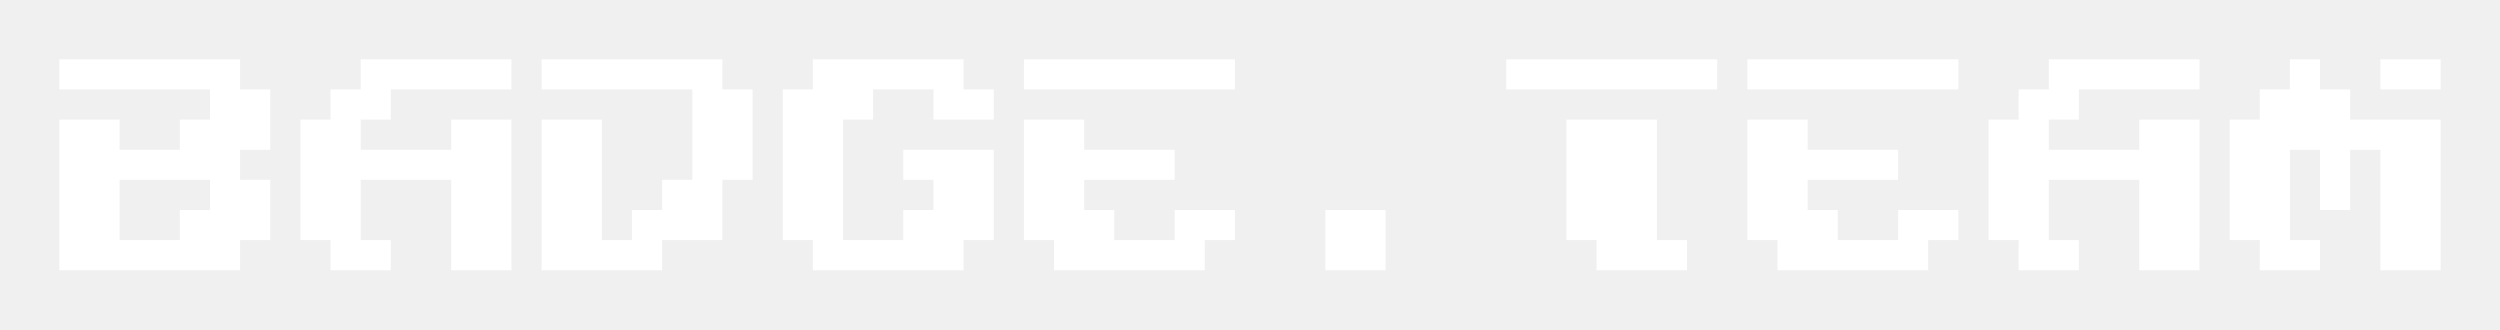
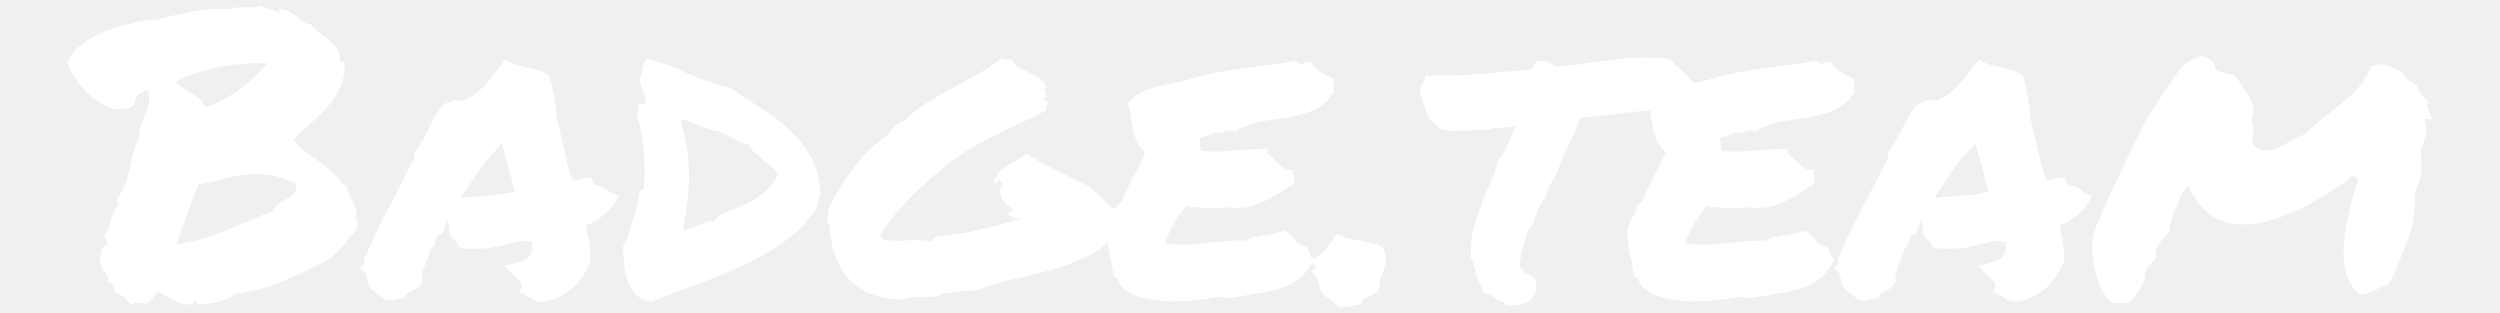
- <svg xmlns="http://www.w3.org/2000/svg" width="84.269mm" height="11.111mm" viewBox="0 0 84.269 11.111" version="1.1" id="svg5">
+ <svg xmlns="http://www.w3.org/2000/svg" width="80mm" height="10mm" viewBox="0 0 80 10" version="1.1" id="svg8">
  <defs id="defs2" />
-   <g id="layer1" transform="translate(-10.8363,-32.09953)">
-     <g aria-label="BADGE.TEAM" id="text3707" style="font-size:10.583px;line-height:1.25;font-family:Fairlight;-inkscape-font-specification:Fairlight;letter-spacing:0px;word-spacing:0px;fill:#ffffff;stroke-width:0.265">
-       <path d="m 19.947,40.192 h -1.018 v 1.018 H 12.836 v -5.08 h 2.031 v 1.018 h 2.031 v -1.018 h 1.018 V 35.112 H 12.836 v -1.013 h 6.093 v 1.013 h 1.018 v 2.036 h -1.018 v 1.013 h 1.018 z m -2.031,-1.013 v -1.018 h -3.049 v 2.031 h 2.031 v -1.013 z" id="path4444" />
-       <path d="m 28.076,41.21 h -2.031 v -3.049 h -3.049 v 2.031 h 1.013 v 1.018 H 21.978 V 40.192 h -1.013 v -4.062 h 1.013 v -1.018 h 1.018 v -1.013 h 5.08 v 1.013 h -4.067 v 1.018 h -1.013 v 1.018 h 3.049 v -1.018 h 2.031 z" id="path4441" />
-       <path d="m 36.204,38.161 h -1.018 v 2.031 h -2.031 v 1.018 h -4.062 v -5.08 h 2.031 v 4.062 h 1.013 v -1.013 h 1.018 v -1.018 h 1.018 v -3.049 h -5.08 v -1.013 h 6.093 v 1.013 h 1.018 z" id="path4438" />
-       <path d="m 44.333,40.192 h -1.018 v 1.018 H 38.235 V 40.192 h -1.013 v -5.08 h 1.013 v -1.013 h 5.08 v 1.013 h 1.018 v 1.018 h -2.031 v -1.018 h -2.036 v 1.018 h -1.013 v 4.062 h 2.031 v -1.013 h 1.018 v -1.018 h -1.018 v -1.013 h 3.049 z" id="path4435" />
-       <path d="m 52.462,35.112 h -7.111 v -1.013 h 7.111 z m 0,5.08 h -1.018 v 1.018 H 46.364 V 40.192 h -1.013 v -4.062 h 2.031 v 1.018 h 3.049 v 1.013 h -3.049 v 1.018 h 1.013 v 1.013 h 2.036 v -1.013 h 2.031 z" id="path4432" />
-       <path d="m 57.541,41.21 h -2.031 v -2.031 h 2.031 z" id="path4429" />
-       <path d="m 68.719,35.112 h -7.111 v -1.013 h 7.111 z m -1.018,6.098 h -3.049 V 40.192 h -1.013 v -4.062 h 3.049 v 4.062 h 1.013 z" id="path4426" />
-       <path d="m 76.848,35.112 h -7.111 v -1.013 h 7.111 z m 0,5.08 h -1.018 v 1.018 H 70.75 V 40.192 h -1.013 v -4.062 h 2.031 v 1.018 h 3.049 v 1.013 h -3.049 v 1.018 h 1.013 v 1.013 h 2.036 v -1.013 h 2.031 z" id="path4423" />
-       <path d="m 84.976,41.21 h -2.031 v -3.049 h -3.049 v 2.031 h 1.013 v 1.018 H 78.879 V 40.192 h -1.013 v -4.062 h 1.013 v -1.018 h 1.018 v -1.013 h 5.08 v 1.013 h -4.067 v 1.018 h -1.013 v 1.018 h 3.049 v -1.018 h 2.031 z" id="path4420" />
-       <path d="m 93.105,35.112 h -2.031 v -1.013 h 2.031 z m 0,6.098 h -2.031 v -4.062 h -1.018 v 2.031 h -1.018 v -2.031 h -1.013 v 3.044 h 1.013 v 1.018 H 87.007 V 40.192 h -1.013 v -4.062 h 1.013 v -1.018 h 1.018 v -1.013 h 1.013 v 1.013 h 1.018 v 1.018 h 3.049 z" id="path4417" />
+   <g id="layer1" transform="translate(-383.5179,287.1842)">
+     <g id="g434" transform="translate(0,-0.3060067)">
+       <g aria-label="BADGE.TEAM" transform="matrix(0.4813084,0,0,0.4813084,-284.9159,347.2881)" style="font-style:normal;font-variant:normal;font-weight:bold;font-stretch:normal;font-size:24px;line-height:1.25;font-family:'Permanent marker';-inkscape-font-specification:'Permanent marker Bold';letter-spacing:0px;word-spacing:0px;fill:#000000;fill-opacity:1;stroke:none" id="flowRoot1061-9">
+         <g aria-label="Badge.team" transform="scale(1.034032,0.9670882)" id="text405" style="font-size:27.215px;fill:#ffffff;stroke-width:0.364">
+           <path d="m 1350.429,-1354.889 q -1.116,-0.452 -1.86,-1.276 -0.718,-0.824 -1.169,-1.94 0.266,-0.718 0.851,-1.196 0.585,-0.505 1.302,-0.851 0.744,-0.345 1.568,-0.558 0.824,-0.213 1.595,-0.372 0.159,0.053 0.159,0 0,-0.053 0.133,0.053 0.957,-0.292 2.206,-0.558 1.249,-0.292 2.658,-0.213 0.186,-0.106 0.452,-0.106 0.266,-0.026 0.558,-0.026 0.292,0 0.558,0 0.266,-0.027 0.452,-0.106 0.159,0.186 0.478,0.239 0.319,0.027 0.664,0.266 0.106,0.027 0,-0.08 -0.106,-0.133 0.027,-0.186 0.345,0 0.611,0.16 0.266,0.16 0.478,0.372 0.239,0.186 0.425,0.345 0.213,0.16 0.452,0.16 0.239,0.292 0.558,0.558 0.345,0.239 0.638,0.505 0.319,0.266 0.505,0.585 0.213,0.319 0.213,0.718 -0.026,0.16 0.106,0.186 0.133,0.027 0.186,0.159 0.027,0.983 -0.319,1.701 -0.319,0.718 -0.824,1.329 -0.505,0.585 -1.09,1.116 -0.558,0.532 -1.036,1.143 0.319,0.399 0.718,0.744 0.425,0.319 0.851,0.638 0.425,0.319 0.797,0.691 0.399,0.345 0.664,0.797 0.08,0.16 0.345,0.213 0.08,0.319 0.213,0.664 0.16,0.319 0.292,0.638 0.133,0.292 0.159,0.531 0.027,0.239 -0.133,0.399 0.186,0.106 0.213,0.345 0.027,0.213 0,0.345 -0.585,0.718 -0.797,1.01 -0.213,0.292 -0.319,0.425 -0.106,0.133 -0.213,0.239 -0.106,0.106 -0.478,0.425 -1.409,0.851 -2.95,1.542 -1.515,0.664 -3.163,0.904 -0.133,0.186 -0.399,0.292 -0.239,0.133 -0.558,0.213 -0.319,0.08 -0.691,0.133 -0.345,0.053 -0.638,0.106 -0.133,-0.053 -0.16,-0.186 0,-0.106 -0.133,-0.16 -0.027,0.319 -0.292,0.319 -0.239,0.027 -0.611,-0.106 -0.372,-0.133 -0.771,-0.372 -0.399,-0.239 -0.691,-0.452 -0.133,0.239 -0.345,0.505 -0.186,0.266 -0.399,0.372 -0.372,-0.053 -0.558,-0.08 -0.16,-0.026 -0.319,0.133 -0.213,-0.106 -0.319,-0.239 -0.106,-0.106 -0.213,-0.239 -0.106,-0.106 -0.239,-0.186 -0.133,-0.106 -0.399,-0.186 0.053,-0.133 -0.08,-0.399 -0.133,-0.292 -0.372,-0.345 0.133,-0.213 -0.106,-0.532 -0.239,-0.345 -0.372,-0.771 0.027,-0.186 0.027,-0.372 0.027,-0.213 0.053,-0.372 0.053,-0.186 0.133,-0.319 0.08,-0.133 0.266,-0.186 -0.027,-0.345 -0.213,-0.664 0.239,-0.186 0.319,-0.452 0.08,-0.292 0.133,-0.585 0.08,-0.292 0.186,-0.558 0.106,-0.292 0.345,-0.478 -0.053,-0.08 -0.106,-0.133 -0.053,-0.053 -0.053,-0.186 0.399,-0.664 0.558,-1.116 0.16,-0.478 0.239,-0.904 0.106,-0.452 0.213,-0.957 0.106,-0.505 0.425,-1.276 -0.027,-0.478 0.106,-0.851 0.133,-0.372 0.266,-0.718 0.16,-0.372 0.239,-0.771 0.08,-0.399 -0.027,-0.93 -0.452,0.053 -0.664,0.319 -0.186,0.266 -0.239,0.718 -0.239,0.213 -0.611,0.213 -0.372,-0.027 -0.664,0.08 z m 11.694,5.129 q -1.01,-0.558 -1.861,-0.664 -0.824,-0.106 -1.595,0.027 -0.744,0.106 -1.435,0.319 -0.691,0.213 -1.382,0.319 -0.345,0.904 -0.718,1.993 -0.372,1.09 -0.718,2.126 0.957,-0.133 1.754,-0.399 0.797,-0.266 1.542,-0.585 0.744,-0.345 1.462,-0.664 0.718,-0.345 1.488,-0.638 0.08,-0.319 0.345,-0.505 0.266,-0.186 0.531,-0.345 0.266,-0.186 0.452,-0.399 0.186,-0.213 0.133,-0.585 z m -1.861,-8.319 q -1.648,-0.053 -3.242,0.292 -1.595,0.345 -2.684,1.01 0.531,0.452 1.09,0.797 0.585,0.345 0.877,0.93 1.276,-0.505 2.232,-1.276 0.957,-0.797 1.728,-1.754 z" id="path415" />
+           <path d="m 1380.966,-1344.285 q -0.16,0.452 -0.478,0.93 -0.292,0.452 -0.718,0.824 -0.399,0.345 -0.904,0.585 -0.505,0.239 -1.063,0.266 -0.345,-0.08 -0.478,-0.186 -0.106,-0.08 -0.239,-0.16 -0.08,-0.053 -0.16,-0.08 -0.053,-0.053 -0.106,-0.08 l -0.319,-0.133 0.106,-0.345 q 0.053,-0.213 -0.027,-0.319 -0.08,-0.133 -0.319,-0.345 -0.08,-0.08 -0.16,-0.16 -0.08,-0.08 -0.133,-0.159 l -0.452,-0.505 0.718,-0.186 q 0.664,-0.186 0.877,-0.478 0.239,-0.292 0.186,-0.983 -0.531,-0.106 -0.904,-0.027 -0.345,0.08 -0.718,0.186 -0.478,0.133 -0.983,0.239 -0.478,0.08 -1.063,0.08 -0.213,0 -0.399,0 -0.186,-0.027 -0.399,-0.053 l -0.266,-0.053 q -0.053,-0.292 -0.106,-0.319 -0.053,-0.053 -0.106,-0.106 -0.133,-0.133 -0.292,-0.345 -0.133,-0.239 -0.053,-0.585 -0.133,-0.239 -0.159,-0.478 -0.16,0.319 -0.239,0.664 l -0.106,0.266 -0.266,0.053 q -0.053,0.027 -0.08,0.133 -0.027,0.08 -0.027,0.133 l -0.133,0.452 q -0.053,0.053 -0.106,0.106 -0.053,0.027 -0.106,0.08 -0.053,0.239 -0.133,0.478 -0.08,0.239 -0.16,0.452 -0.133,0.346 -0.239,0.691 -0.08,0.319 -0.053,0.638 l -0.106,0.292 q -0.133,0.159 -0.292,0.266 -0.16,0.08 -0.319,0.16 -0.053,0.053 -0.16,0.106 -0.08,0.027 -0.133,0.053 l -0.08,0.292 -0.319,0.053 q -0.292,0.053 -0.425,0.08 -0.106,0.027 -0.266,0.027 l -0.266,-0.027 q -0.292,-0.239 -0.452,-0.372 -0.16,-0.159 -0.372,-0.292 -0.239,-0.319 -0.266,-0.478 -0.027,-0.16 -0.053,-0.292 -0.053,-0.159 -0.053,-0.266 -0.027,-0.106 -0.08,-0.16 l -0.345,-0.319 0.292,-0.239 0.027,-0.452 q 0.531,-1.355 1.116,-2.605 0.611,-1.249 1.249,-2.551 0.213,-0.425 0.399,-0.85 0.213,-0.425 0.425,-0.851 -0.027,-0.08 -0.027,-0.186 0,-0.106 0.053,-0.239 0.292,-0.452 0.478,-0.797 0.186,-0.372 0.372,-0.744 0.213,-0.452 0.425,-0.877 0.239,-0.425 0.585,-0.877 l 0.425,-0.186 q 0.08,-0.026 0.186,-0.053 0.106,-0.053 0.239,-0.053 l 0.399,0.053 q 0.744,-0.345 1.302,-0.957 0.558,-0.638 1.143,-1.515 l 0.266,-0.372 0.345,0.213 q 0.133,0.08 0.372,0.16 0.239,0.053 0.505,0.133 0.478,0.106 0.904,0.239 0.425,0.133 0.691,0.399 0.159,0.425 0.186,0.638 0.027,0.213 0.08,0.425 0.08,0.452 0.133,0.904 0.08,0.452 0.106,1.01 0.133,0.452 0.213,0.904 0.106,0.425 0.186,0.877 0.133,0.638 0.266,1.249 0.133,0.585 0.345,1.116 0.213,0 0.266,0.026 0.133,-0.053 0.266,-0.08 0.16,-0.027 0.345,-0.053 l 0.292,-0.027 0.106,0.266 q 0.027,0.133 0.266,0.266 0.345,0.027 0.505,0.16 0.16,0.106 0.292,0.239 0.106,0.106 0.213,0.159 l 0.399,0.16 -0.213,0.399 q -0.266,0.478 -0.771,0.93 -0.478,0.425 -1.09,0.718 0.027,0.159 0.027,0.319 0.027,0.133 0.08,0.292 0.08,0.452 0.133,0.93 0.053,0.478 0,0.983 z m -7.681,-4.598 q 0.797,-0.053 1.435,-0.106 0.664,-0.08 1.462,-0.239 -0.186,-0.797 -0.399,-1.648 -0.213,-0.877 -0.452,-1.728 l -0.16,0.266 q -0.531,0.558 -1.036,1.249 -0.478,0.691 -0.824,1.302 -0.16,0.239 -0.319,0.478 -0.16,0.239 -0.292,0.478 0.16,-0.027 0.292,-0.027 0.159,0 0.292,-0.027 z" id="path412" />
+           <path d="m 1395.823,-1349.228 q -0.027,0.133 -0.053,0.239 -0.027,0.08 -0.053,0.16 -0.027,0.08 -0.027,0.213 0,0.106 0,0.292 -0.797,1.409 -2.02,2.365 -1.196,0.957 -2.658,1.701 -1.435,0.718 -3.003,1.329 -1.568,0.585 -3.056,1.276 -0.638,-0.16 -0.983,-0.532 -0.319,-0.372 -0.505,-0.851 -0.16,-0.505 -0.239,-1.09 -0.053,-0.611 -0.106,-1.249 0.08,-0.292 0.213,-0.478 0.159,-0.213 0.159,-0.585 0.213,-0.691 0.425,-1.355 0.213,-0.664 0.266,-1.355 0.08,-0.213 0.292,-0.292 0.133,-1.276 0,-2.578 -0.106,-1.329 -0.425,-2.472 0.027,-0.266 0.053,-0.372 0.053,-0.133 0,-0.186 -0.027,-0.213 0.133,-0.213 0.186,0 0.372,0 0,-0.399 -0.16,-0.797 -0.133,-0.399 -0.266,-0.904 0.186,-0.399 0.239,-0.771 0.053,-0.399 0.239,-0.691 1.435,0.452 2.737,1.09 1.329,0.638 2.605,0.93 0.957,0.691 1.967,1.382 1.01,0.664 1.834,1.488 0.824,0.797 1.382,1.834 0.558,1.037 0.638,2.472 z m -6.299,1.462 q 0.558,-0.213 1.09,-0.452 0.558,-0.239 1.01,-0.532 0.478,-0.319 0.851,-0.718 0.372,-0.399 0.611,-0.957 -0.16,-0.319 -0.425,-0.558 -0.266,-0.266 -0.531,-0.478 -0.266,-0.239 -0.532,-0.478 -0.239,-0.239 -0.399,-0.585 -0.345,-0.053 -0.611,-0.186 -0.266,-0.16 -0.532,-0.292 -0.239,-0.159 -0.531,-0.292 -0.266,-0.133 -0.638,-0.16 -0.585,-0.292 -1.063,-0.425 -0.452,-0.133 -0.691,-0.345 -0.186,0 -0.292,0.08 0.266,1.01 0.399,1.914 0.133,0.877 0.133,1.781 0.027,0.877 -0.08,1.807 -0.106,0.93 -0.292,2.02 0.266,-0.027 0.478,-0.106 0.239,-0.106 0.452,-0.213 0.239,-0.106 0.478,-0.186 0.266,-0.106 0.611,-0.133 0.08,-0.16 0.213,-0.266 0.16,-0.106 0.292,-0.239 z" id="path409" />
+           <path d="m 1415.091,-1346.836 q -0.638,1.143 -1.674,1.781 -1.036,0.611 -2.286,1.036 -1.249,0.399 -2.631,0.718 -1.355,0.319 -2.631,0.824 -0.372,0 -0.664,0.026 -0.266,0.027 -0.531,0.08 -0.239,0.027 -0.478,0.08 -0.239,0.027 -0.532,0.053 -0.106,-0.027 -0.133,0.053 -0.027,0.053 -0.08,0.106 -0.452,0.08 -0.824,0.08 -0.345,0 -0.585,0 -0.319,0 -0.664,0.08 -0.319,0.106 -0.585,0.08 -1.993,-0.106 -3.136,-1.409 -1.116,-1.329 -1.249,-3.668 0.027,-0.133 -0.053,-0.16 -0.053,-0.027 -0.106,-0.08 0,-0.266 0.053,-0.452 0.08,-0.186 0.027,-0.478 0.691,-1.462 1.568,-2.711 0.877,-1.276 2.1,-2.232 0.186,-0.16 0.319,-0.319 0.133,-0.159 0.239,-0.319 0.133,-0.16 0.292,-0.266 0.16,-0.133 0.399,-0.186 0.558,-0.638 1.329,-1.169 0.771,-0.532 1.621,-1.01 0.851,-0.505 1.674,-0.983 0.85,-0.505 1.541,-1.116 0.292,0.133 0.425,0.08 0.133,-0.053 0.292,0 0.186,0.399 0.505,0.558 0.345,0.16 0.664,0.345 0.345,0.16 0.638,0.399 0.292,0.239 0.452,0.638 -0.16,0 -0.16,0.133 0.027,0.106 0.08,0.239 0.053,0.106 0.027,0.239 0,0.106 -0.186,0.106 0.027,0.133 0.16,0.16 0.159,0 0.159,0.133 0,0.133 -0.08,0.213 -0.053,0.08 0,0.266 -0.531,0.345 -1.196,0.664 -0.638,0.319 -1.355,0.691 -0.691,0.345 -1.462,0.771 -0.744,0.399 -1.462,0.93 -0.718,0.532 -1.462,1.196 -0.744,0.638 -1.435,1.355 -0.691,0.718 -1.302,1.488 -0.611,0.744 -1.037,1.488 0.053,0.133 0.106,0.213 0.08,0.053 0.133,0.186 0.851,0.053 1.568,0 0.744,-0.08 1.488,0.08 0.08,-0.053 0.106,-0.159 0.027,-0.106 0.133,-0.16 1.515,-0.16 2.817,-0.478 1.302,-0.345 2.658,-0.718 -0.213,-0.08 -0.399,-0.133 -0.16,-0.08 -0.319,-0.133 -0.133,-0.133 0,-0.213 0.159,-0.106 0.266,-0.213 -0.372,-0.213 -0.611,-0.531 -0.213,-0.319 -0.266,-0.851 0.16,-0.133 0.16,-0.319 0,-0.186 -0.16,-0.292 -0.106,-0.027 -0.133,0 -0.027,0.027 -0.053,0.08 0,0.053 -0.026,0.106 -0.027,0.027 -0.133,-0.026 0.027,-0.239 0.106,-0.399 0.106,-0.16 0.16,-0.372 l 1.834,-1.222 q 0.292,0.213 0.718,0.478 0.425,0.239 0.877,0.505 0.478,0.239 0.957,0.505 0.505,0.239 0.93,0.478 0.372,0.16 0.664,0.425 0.292,0.266 0.558,0.558 0.266,0.266 0.531,0.531 0.292,0.266 0.664,0.452 -0.053,0.345 0.026,0.558 0.08,0.213 0.053,0.532 z" id="path406" />
+           <path d="m 1428.832,-1357.015 q 0.027,0.186 0,0.292 0,0.08 -0.027,0.16 0,0.08 0,0.186 0,0.08 0.053,0.266 -0.558,0.904 -1.302,1.249 -0.718,0.319 -1.568,0.478 -0.851,0.133 -1.754,0.292 -0.877,0.159 -1.754,0.691 -0.345,-0.133 -0.638,0 -0.266,0.133 -0.797,0.08 -0.159,0.16 -0.399,0.239 -0.239,0.053 -0.478,0.133 0.106,0.239 0.08,0.505 0,0.239 0.08,0.399 0.93,0.08 2.046,-0.027 1.143,-0.106 2.232,-0.133 0.027,0.133 -0.027,0.186 -0.053,0.027 -0.027,0.133 0.186,0.133 0.372,0.345 0.186,0.186 0.372,0.372 0.186,0.186 0.372,0.319 0.213,0.106 0.478,0.08 0.106,0.213 0.133,0.478 0.053,0.239 -0.053,0.505 -0.425,0.292 -0.851,0.611 -0.425,0.292 -0.904,0.531 -0.452,0.239 -0.983,0.399 -0.505,0.133 -1.143,0.106 -0.133,0 -0.213,0 -0.053,0 -0.16,-0.08 -0.213,0.133 -0.611,0.08 -0.372,-0.053 -0.585,0.08 -0.292,-0.133 -0.718,-0.106 -0.399,0 -0.718,-0.106 -0.425,0.558 -0.771,1.196 -0.345,0.638 -0.611,1.355 0.904,0.133 1.488,0.106 0.611,-0.026 1.143,-0.08 0.532,-0.08 1.09,-0.133 0.558,-0.08 1.409,-0.053 0.531,-0.292 1.249,-0.372 0.744,-0.106 1.355,-0.319 0.213,0.08 0.372,0.292 0.16,0.186 0.292,0.372 0.16,0.16 0.319,0.292 0.16,0.133 0.399,0.106 0.106,0.106 0.133,0.266 0.053,0.133 0.08,0.266 0.027,0.133 0.08,0.239 0.08,0.08 0.239,0.053 -0.399,0.877 -0.93,1.355 -0.505,0.452 -1.169,0.691 -0.664,0.239 -1.488,0.372 -0.797,0.133 -1.781,0.319 -0.239,0.053 -0.399,-0.027 -0.159,-0.053 -0.372,-0.053 -0.611,0.133 -1.462,0.239 -0.851,0.106 -1.728,0.08 -0.877,-0.027 -1.674,-0.239 -0.797,-0.186 -1.302,-0.691 -0.213,-0.186 -0.292,-0.425 -0.053,-0.266 -0.345,-0.399 -0.027,-0.345 -0.106,-0.771 -0.08,-0.425 -0.159,-0.877 -0.08,-0.478 -0.133,-0.93 -0.027,-0.452 0.053,-0.824 0.08,-0.399 0.319,-0.718 0.266,-0.319 0.186,-0.691 0.133,-0.027 0.16,-0.133 0.027,-0.133 0.213,-0.106 0.16,-0.478 0.345,-0.904 0.186,-0.425 0.372,-0.824 0.213,-0.399 0.399,-0.797 0.213,-0.425 0.399,-0.93 -0.372,-0.345 -0.558,-0.744 -0.16,-0.425 -0.239,-0.824 -0.08,-0.425 -0.133,-0.851 -0.053,-0.452 -0.186,-0.904 0.266,-0.399 0.638,-0.638 0.399,-0.266 0.851,-0.425 0.452,-0.16 0.983,-0.266 0.531,-0.106 1.116,-0.239 1.063,-0.345 1.887,-0.531 0.851,-0.186 1.648,-0.292 0.824,-0.133 1.701,-0.239 0.877,-0.106 1.993,-0.319 0.239,0.239 0.452,0.239 0.106,-0.239 0.239,-0.133 0.159,0.08 0.133,-0.159 0.266,0.452 0.664,0.771 0.425,0.292 0.93,0.505 z" id="path403" />
+           <path d="m 1432.074,-1345.215 q 0.053,0.213 0.08,0.399 0.026,0.186 0.08,0.399 -0.106,0.266 -0.186,0.532 -0.08,0.239 -0.159,0.478 -0.08,0.186 -0.106,0.239 -0.027,0.053 -0.027,0.08 0,0.027 0,0.08 0.027,0.027 0.027,0.213 l -0.106,0.319 q -0.133,0.186 -0.319,0.292 -0.186,0.106 -0.372,0.186 -0.053,0.053 -0.16,0.08 -0.106,0.053 -0.16,0.106 l -0.08,0.319 -0.345,0.053 q -0.452,0.106 -0.771,0.106 h -0.319 q -0.319,-0.292 -0.505,-0.452 -0.186,-0.16 -0.399,-0.292 -0.266,-0.372 -0.292,-0.531 -0.026,-0.186 -0.08,-0.345 -0.053,-0.345 -0.133,-0.452 l -0.372,-0.372 0.319,-0.239 -0.292,-0.505 q 0.319,-0.239 0.478,-0.345 0.16,-0.106 0.266,-0.213 0.106,-0.133 0.239,-0.319 0.133,-0.186 0.425,-0.611 l 0.239,-0.345 0.345,0.186 q 0.106,0.08 0.452,0.16 0.372,0.053 0.638,0.106 0.452,0.133 0.851,0.213 0.399,0.053 0.638,0.266 z" id="path400" />
+           <path d="m 1449.536,-1354.836 q -0.664,0 -1.435,0.106 -0.771,0.08 -1.515,0.186 -0.531,0.08 -1.036,0.133 -0.478,0.053 -0.877,0.08 -0.186,0.585 -0.372,1.036 -0.186,0.452 -0.399,0.877 -0.213,0.452 -0.399,0.93 -0.16,0.452 -0.319,0.983 -0.266,0.425 -0.452,0.797 -0.159,0.345 -0.266,0.797 -0.319,0.399 -0.478,0.85 -0.16,0.425 -0.239,0.744 l -0.106,0.319 q -0.16,0.16 -0.186,0.266 -0.027,0.08 -0.133,0.16 -0.026,0.292 -0.186,0.585 -0.053,0.133 -0.08,0.266 -0.027,0.106 -0.027,0.16 0,0.266 -0.133,0.345 0.027,0.133 0,0.292 -0.027,0.133 -0.053,0.266 -0.08,0.319 -0.053,0.505 0.08,0.106 0.133,0.186 0.08,0.08 0.106,0.213 0.159,0.106 0.239,0.133 0.106,0.08 0.319,0.186 l 0.239,0.266 q 0.133,0.771 -0.239,1.222 -0.399,0.505 -1.355,0.505 h -0.319 q -0.133,-0.133 -0.159,-0.213 -0.213,-0.08 -0.345,-0.133 -0.133,-0.053 -0.239,-0.213 -0.345,-0.16 -0.558,-0.266 l -0.239,-0.133 q 0,-0.292 0,-0.319 -0.186,-0.239 -0.292,-0.532 -0.08,-0.292 -0.133,-0.585 -0.053,-0.239 -0.133,-0.452 -0.053,-0.213 -0.159,-0.372 -0.053,-1.542 0.292,-2.604 0.345,-1.063 0.718,-2.046 0.213,-0.532 0.425,-1.063 0.213,-0.558 0.372,-1.143 l 0.239,-0.266 q 0.186,-0.425 0.292,-0.691 0.133,-0.292 0.266,-0.585 0.08,-0.186 0.133,-0.345 0.08,-0.186 0.133,-0.319 -0.16,0 -0.292,0.026 -0.133,0 -0.266,0.027 -0.16,0.027 -0.292,0.053 -0.133,0 -0.266,0 -0.186,0 -0.266,-0.027 -0.292,0.133 -0.638,0.133 h -0.266 q -0.08,0 -0.16,0 -0.053,-0.027 -0.106,-0.027 -0.266,0 -0.425,0.08 -0.319,0 -0.611,0 h -0.266 q -0.053,0 -0.133,0.027 -0.08,0 -0.133,0 -0.186,0 -0.399,-0.027 -0.213,-0.053 -0.452,-0.186 -0.319,-0.425 -0.425,-0.452 l -0.239,-0.319 q -0.027,-0.159 -0.08,-0.292 -0.053,-0.16 -0.106,-0.345 -0.106,-0.266 -0.213,-0.558 -0.08,-0.319 -0.08,-0.744 0.027,-0.213 0.106,-0.319 0.08,-0.106 0.133,-0.186 l 0.08,-0.399 0.345,0.026 h 0.744 q 0.851,0 1.728,-0.053 0.877,-0.08 1.807,-0.16 0.532,-0.053 1.063,-0.106 0.558,-0.053 1.143,-0.106 0.106,-0.239 0.213,-0.452 l 0.266,-0.133 q 0.478,-0.027 0.664,0.133 0.213,0.133 0.345,0.266 0.585,-0.053 1.169,-0.106 0.611,-0.08 1.222,-0.186 0.904,-0.133 1.807,-0.239 0.93,-0.106 1.781,-0.106 0.372,0 0.718,0.027 0.345,0.027 0.638,0.08 l 0.266,0.186 q 0.08,0.159 0.213,0.292 0.16,0.133 0.319,0.266 0.319,0.292 0.638,0.691 0.319,0.399 0.239,1.169 -0.213,0.319 -0.319,0.372 l -0.239,0.319 -0.266,-0.027 q -0.16,0 -0.292,0.053 -0.133,0.027 -0.266,0.08 -0.106,0.053 -0.213,0.106 -0.106,0.027 -0.239,0.053 -0.239,0 -0.399,0 -0.133,-0.027 -0.292,-0.027 z" id="path397" />
+           <path d="m 1462.293,-1357.015 q 0.027,0.186 0,0.292 0,0.08 -0.027,0.16 0,0.08 0,0.186 0,0.08 0.053,0.266 -0.558,0.904 -1.302,1.249 -0.718,0.319 -1.568,0.478 -0.851,0.133 -1.754,0.292 -0.877,0.159 -1.754,0.691 -0.345,-0.133 -0.638,0 -0.266,0.133 -0.797,0.08 -0.16,0.16 -0.399,0.239 -0.239,0.053 -0.478,0.133 0.106,0.239 0.08,0.505 0,0.239 0.08,0.399 0.93,0.08 2.046,-0.027 1.143,-0.106 2.232,-0.133 0.026,0.133 -0.027,0.186 -0.053,0.027 -0.027,0.133 0.186,0.133 0.372,0.345 0.186,0.186 0.372,0.372 0.186,0.186 0.372,0.319 0.213,0.106 0.478,0.08 0.106,0.213 0.133,0.478 0.053,0.239 -0.053,0.505 -0.425,0.292 -0.851,0.611 -0.425,0.292 -0.904,0.531 -0.452,0.239 -0.983,0.399 -0.505,0.133 -1.143,0.106 -0.133,0 -0.213,0 -0.053,0 -0.16,-0.08 -0.213,0.133 -0.611,0.08 -0.372,-0.053 -0.585,0.08 -0.292,-0.133 -0.718,-0.106 -0.399,0 -0.718,-0.106 -0.425,0.558 -0.771,1.196 -0.345,0.638 -0.611,1.355 0.904,0.133 1.488,0.106 0.611,-0.026 1.143,-0.08 0.531,-0.08 1.09,-0.133 0.558,-0.08 1.409,-0.053 0.531,-0.292 1.249,-0.372 0.744,-0.106 1.355,-0.319 0.213,0.08 0.372,0.292 0.16,0.186 0.292,0.372 0.159,0.16 0.319,0.292 0.16,0.133 0.399,0.106 0.106,0.106 0.133,0.266 0.053,0.133 0.08,0.266 0.026,0.133 0.08,0.239 0.08,0.08 0.239,0.053 -0.399,0.877 -0.93,1.355 -0.505,0.452 -1.169,0.691 -0.664,0.239 -1.488,0.372 -0.797,0.133 -1.781,0.319 -0.239,0.053 -0.399,-0.027 -0.159,-0.053 -0.372,-0.053 -0.611,0.133 -1.462,0.239 -0.851,0.106 -1.728,0.08 -0.877,-0.027 -1.674,-0.239 -0.797,-0.186 -1.302,-0.691 -0.213,-0.186 -0.292,-0.425 -0.053,-0.266 -0.345,-0.399 -0.026,-0.345 -0.106,-0.771 -0.08,-0.425 -0.159,-0.877 -0.08,-0.478 -0.133,-0.93 -0.027,-0.452 0.053,-0.824 0.08,-0.399 0.319,-0.718 0.266,-0.319 0.186,-0.691 0.133,-0.027 0.16,-0.133 0.027,-0.133 0.213,-0.106 0.159,-0.478 0.345,-0.904 0.186,-0.425 0.372,-0.824 0.213,-0.399 0.399,-0.797 0.213,-0.425 0.399,-0.93 -0.372,-0.345 -0.558,-0.744 -0.16,-0.425 -0.239,-0.824 -0.08,-0.425 -0.133,-0.851 -0.053,-0.452 -0.186,-0.904 0.266,-0.399 0.638,-0.638 0.399,-0.266 0.851,-0.425 0.452,-0.16 0.983,-0.266 0.532,-0.106 1.116,-0.239 1.063,-0.345 1.887,-0.531 0.85,-0.186 1.648,-0.292 0.824,-0.133 1.701,-0.239 0.877,-0.106 1.993,-0.319 0.239,0.239 0.452,0.239 0.106,-0.239 0.239,-0.133 0.16,0.08 0.133,-0.159 0.266,0.452 0.664,0.771 0.425,0.292 0.93,0.505 z" id="path394" />
+           <path d="m 1475.714,-1344.285 q -0.159,0.452 -0.478,0.93 -0.292,0.452 -0.718,0.824 -0.399,0.345 -0.904,0.585 -0.505,0.239 -1.063,0.266 -0.345,-0.08 -0.478,-0.186 -0.106,-0.08 -0.239,-0.16 -0.08,-0.053 -0.159,-0.08 -0.053,-0.053 -0.106,-0.08 l -0.319,-0.133 0.106,-0.345 q 0.053,-0.213 -0.027,-0.319 -0.08,-0.133 -0.319,-0.345 -0.08,-0.08 -0.159,-0.16 -0.08,-0.08 -0.133,-0.159 l -0.452,-0.505 0.718,-0.186 q 0.664,-0.186 0.877,-0.478 0.239,-0.292 0.186,-0.983 -0.531,-0.106 -0.904,-0.027 -0.345,0.08 -0.718,0.186 -0.478,0.133 -0.983,0.239 -0.478,0.08 -1.063,0.08 -0.213,0 -0.399,0 -0.186,-0.027 -0.399,-0.053 l -0.266,-0.053 q -0.053,-0.292 -0.106,-0.319 -0.053,-0.053 -0.106,-0.106 -0.133,-0.133 -0.292,-0.345 -0.133,-0.239 -0.053,-0.585 -0.133,-0.239 -0.16,-0.478 -0.16,0.319 -0.239,0.664 l -0.106,0.266 -0.266,0.053 q -0.053,0.027 -0.08,0.133 -0.027,0.08 -0.027,0.133 l -0.133,0.452 q -0.053,0.053 -0.106,0.106 -0.053,0.027 -0.106,0.08 -0.053,0.239 -0.133,0.478 -0.08,0.239 -0.16,0.452 -0.133,0.346 -0.239,0.691 -0.08,0.319 -0.053,0.638 l -0.106,0.292 q -0.133,0.159 -0.292,0.266 -0.159,0.08 -0.319,0.16 -0.053,0.053 -0.16,0.106 -0.08,0.027 -0.133,0.053 l -0.08,0.292 -0.319,0.053 q -0.292,0.053 -0.425,0.08 -0.106,0.027 -0.266,0.027 l -0.266,-0.027 q -0.292,-0.239 -0.452,-0.372 -0.16,-0.159 -0.372,-0.292 -0.239,-0.319 -0.266,-0.478 -0.026,-0.16 -0.053,-0.292 -0.053,-0.159 -0.053,-0.266 -0.027,-0.106 -0.08,-0.16 l -0.345,-0.319 0.292,-0.239 0.027,-0.452 q 0.532,-1.355 1.116,-2.605 0.611,-1.249 1.249,-2.551 0.213,-0.425 0.399,-0.85 0.213,-0.425 0.425,-0.851 -0.027,-0.08 -0.027,-0.186 0,-0.106 0.053,-0.239 0.292,-0.452 0.478,-0.797 0.186,-0.372 0.372,-0.744 0.213,-0.452 0.425,-0.877 0.239,-0.425 0.585,-0.877 l 0.425,-0.186 q 0.08,-0.026 0.186,-0.053 0.106,-0.053 0.239,-0.053 l 0.399,0.053 q 0.744,-0.345 1.302,-0.957 0.558,-0.638 1.143,-1.515 l 0.266,-0.372 0.345,0.213 q 0.133,0.08 0.372,0.16 0.239,0.053 0.505,0.133 0.478,0.106 0.904,0.239 0.425,0.133 0.691,0.399 0.16,0.425 0.186,0.638 0.026,0.213 0.08,0.425 0.08,0.452 0.133,0.904 0.08,0.452 0.106,1.01 0.133,0.452 0.213,0.904 0.106,0.425 0.186,0.877 0.133,0.638 0.266,1.249 0.133,0.585 0.345,1.116 0.213,0 0.266,0.026 0.133,-0.053 0.266,-0.08 0.159,-0.027 0.345,-0.053 l 0.292,-0.027 0.106,0.266 q 0.027,0.133 0.266,0.266 0.345,0.027 0.505,0.16 0.159,0.106 0.292,0.239 0.106,0.106 0.213,0.159 l 0.399,0.16 -0.213,0.399 q -0.266,0.478 -0.771,0.93 -0.478,0.425 -1.09,0.718 0.027,0.159 0.027,0.319 0.026,0.133 0.08,0.292 0.08,0.452 0.133,0.93 0.053,0.478 0,0.983 z m -7.681,-4.598 q 0.797,-0.053 1.435,-0.106 0.664,-0.08 1.462,-0.239 -0.186,-0.797 -0.399,-1.648 -0.213,-0.877 -0.452,-1.728 l -0.159,0.266 q -0.532,0.558 -1.037,1.249 -0.478,0.691 -0.824,1.302 -0.159,0.239 -0.319,0.478 -0.159,0.239 -0.292,0.478 0.159,-0.027 0.292,-0.027 0.16,0 0.292,-0.027 z" id="path391" />
+           <path d="m 1495.86,-1342.531 q -0.266,0.133 -0.505,0.239 -0.213,0.106 -0.505,0.106 -1.036,-0.771 -1.09,-2.684 -0.026,-1.914 0.824,-4.864 0.133,-0.08 0.133,-0.319 l -0.239,-0.266 q -0.106,0 -0.213,0.026 -0.08,0.027 -0.133,0.186 -0.691,0.505 -1.515,1.063 -0.824,0.531 -1.728,1.01 -0.877,0.452 -1.807,0.744 -0.904,0.292 -1.781,0.292 -2.232,0 -3.349,-2.259 l -0.213,-0.399 -0.213,0.345 q -0.08,0.106 -0.239,0.452 -0.16,0.319 -0.319,0.744 -0.159,0.425 -0.292,0.877 -0.106,0.425 -0.08,0.744 -0.239,0.239 -0.505,0.558 -0.266,0.319 -0.399,0.718 -0.053,0.213 0.053,0.399 -0.053,0.239 -0.239,0.372 -0.106,0.133 -0.239,0.266 -0.106,0.106 -0.186,0.239 -0.053,0.133 -0.08,0.266 0,0.133 -0.027,0.266 0,0.186 -0.053,0.345 -0.452,0.93 -0.718,1.196 -0.266,0.292 -0.718,0.292 -0.213,0 -0.691,-0.08 -0.345,-0.372 -0.638,-1.01 -0.266,-0.664 -0.425,-1.409 -0.133,-0.744 -0.133,-1.488 0.027,-0.771 0.266,-1.329 0,-0.026 0.213,-0.531 0.213,-0.505 0.531,-1.302 0.346,-0.797 0.771,-1.754 0.425,-0.983 0.851,-1.887 0.425,-0.93 0.797,-1.701 0.399,-0.771 0.664,-1.169 0.213,-0.319 0.372,-0.585 0.186,-0.292 0.345,-0.558 0.478,-0.824 0.904,-1.355 0.452,-0.558 1.302,-0.877 0.585,0.239 0.851,0.558 l 0.053,0.292 q 0.106,0.266 0.319,0.266 0.292,0.08 0.478,0.159 0.213,0.053 0.452,0.106 0.186,0.213 0.345,0.505 0.213,0.319 0.399,0.638 0.213,0.292 0.319,0.611 0.133,0.292 0.133,0.611 0.026,0.319 -0.106,0.664 l 0.026,0.266 q 0.133,0.239 0.053,0.664 -0.027,0.186 -0.027,0.399 0,0.186 0.053,0.425 0.478,0.372 0.85,0.372 0.425,0 0.771,-0.186 0.372,-0.213 0.691,-0.425 0.213,-0.16 0.425,-0.266 0.213,-0.133 0.425,-0.16 0.478,-0.452 0.851,-0.797 0.399,-0.345 0.824,-0.691 0.797,-0.638 1.542,-1.382 0.744,-0.744 1.196,-1.86 0.266,-0.16 0.558,-0.16 0.292,0 0.611,0.133 0.319,0.133 0.611,0.266 0.08,0.053 0.133,0.08 0.08,0.027 0.133,0.053 0,0.266 0.213,0.452 0.106,0.08 0.133,0.106 0.027,0.027 0.08,0.053 0.399,0.213 0.505,0.425 0.186,0.611 0.664,0.93 -0.053,0.266 0,0.505 0.08,0.213 0.186,0.452 0.026,0.08 0.053,0.159 0.027,0.08 0.08,0.186 l -0.505,-0.053 0.08,0.505 q 0.053,0.372 -0.08,0.824 -0.106,0.452 -0.266,0.718 0.027,0.691 0.027,1.09 0.027,0.372 -0.027,0.718 -0.053,0.319 -0.16,0.611 -0.08,0.292 -0.239,0.638 0.106,1.701 -0.399,3.11 -0.478,1.382 -1.01,2.605 -0.053,0.133 -0.133,0.266 -0.053,0.133 -0.106,0.266 -0.239,0.08 -0.425,0.186 -0.186,0.08 -0.399,0.186 z" id="path388" />
+         </g>
+       </g>
+       <flowRoot xml:space="preserve" id="flowRoot43927" style="font-style:normal;font-variant:normal;font-weight:bold;font-stretch:normal;font-size:10.667px;line-height:1.25;font-family:'Permanent marker';-inkscape-font-specification:'Permanent marker Bold';letter-spacing:0px;word-spacing:0px;fill:#000000;fill-opacity:1;stroke:none" transform="translate(4.225081,2.394909)">
+         <flowRegion id="flowRegion43929" style="font-style:normal;font-variant:normal;font-weight:bold;font-stretch:normal;font-family:'Permanent marker';-inkscape-font-specification:'Permanent marker Bold'">
+           <rect id="rect43931" width="450.714" height="107.857" x="1471.429" y="-1364.623" style="font-style:normal;font-variant:normal;font-weight:bold;font-stretch:normal;font-family:'Permanent marker';-inkscape-font-specification:'Permanent marker Bold'" />
+         </flowRegion>
+         <flowPara id="flowPara43933" />
+       </flowRoot>
    </g>
  </g>
</svg>
